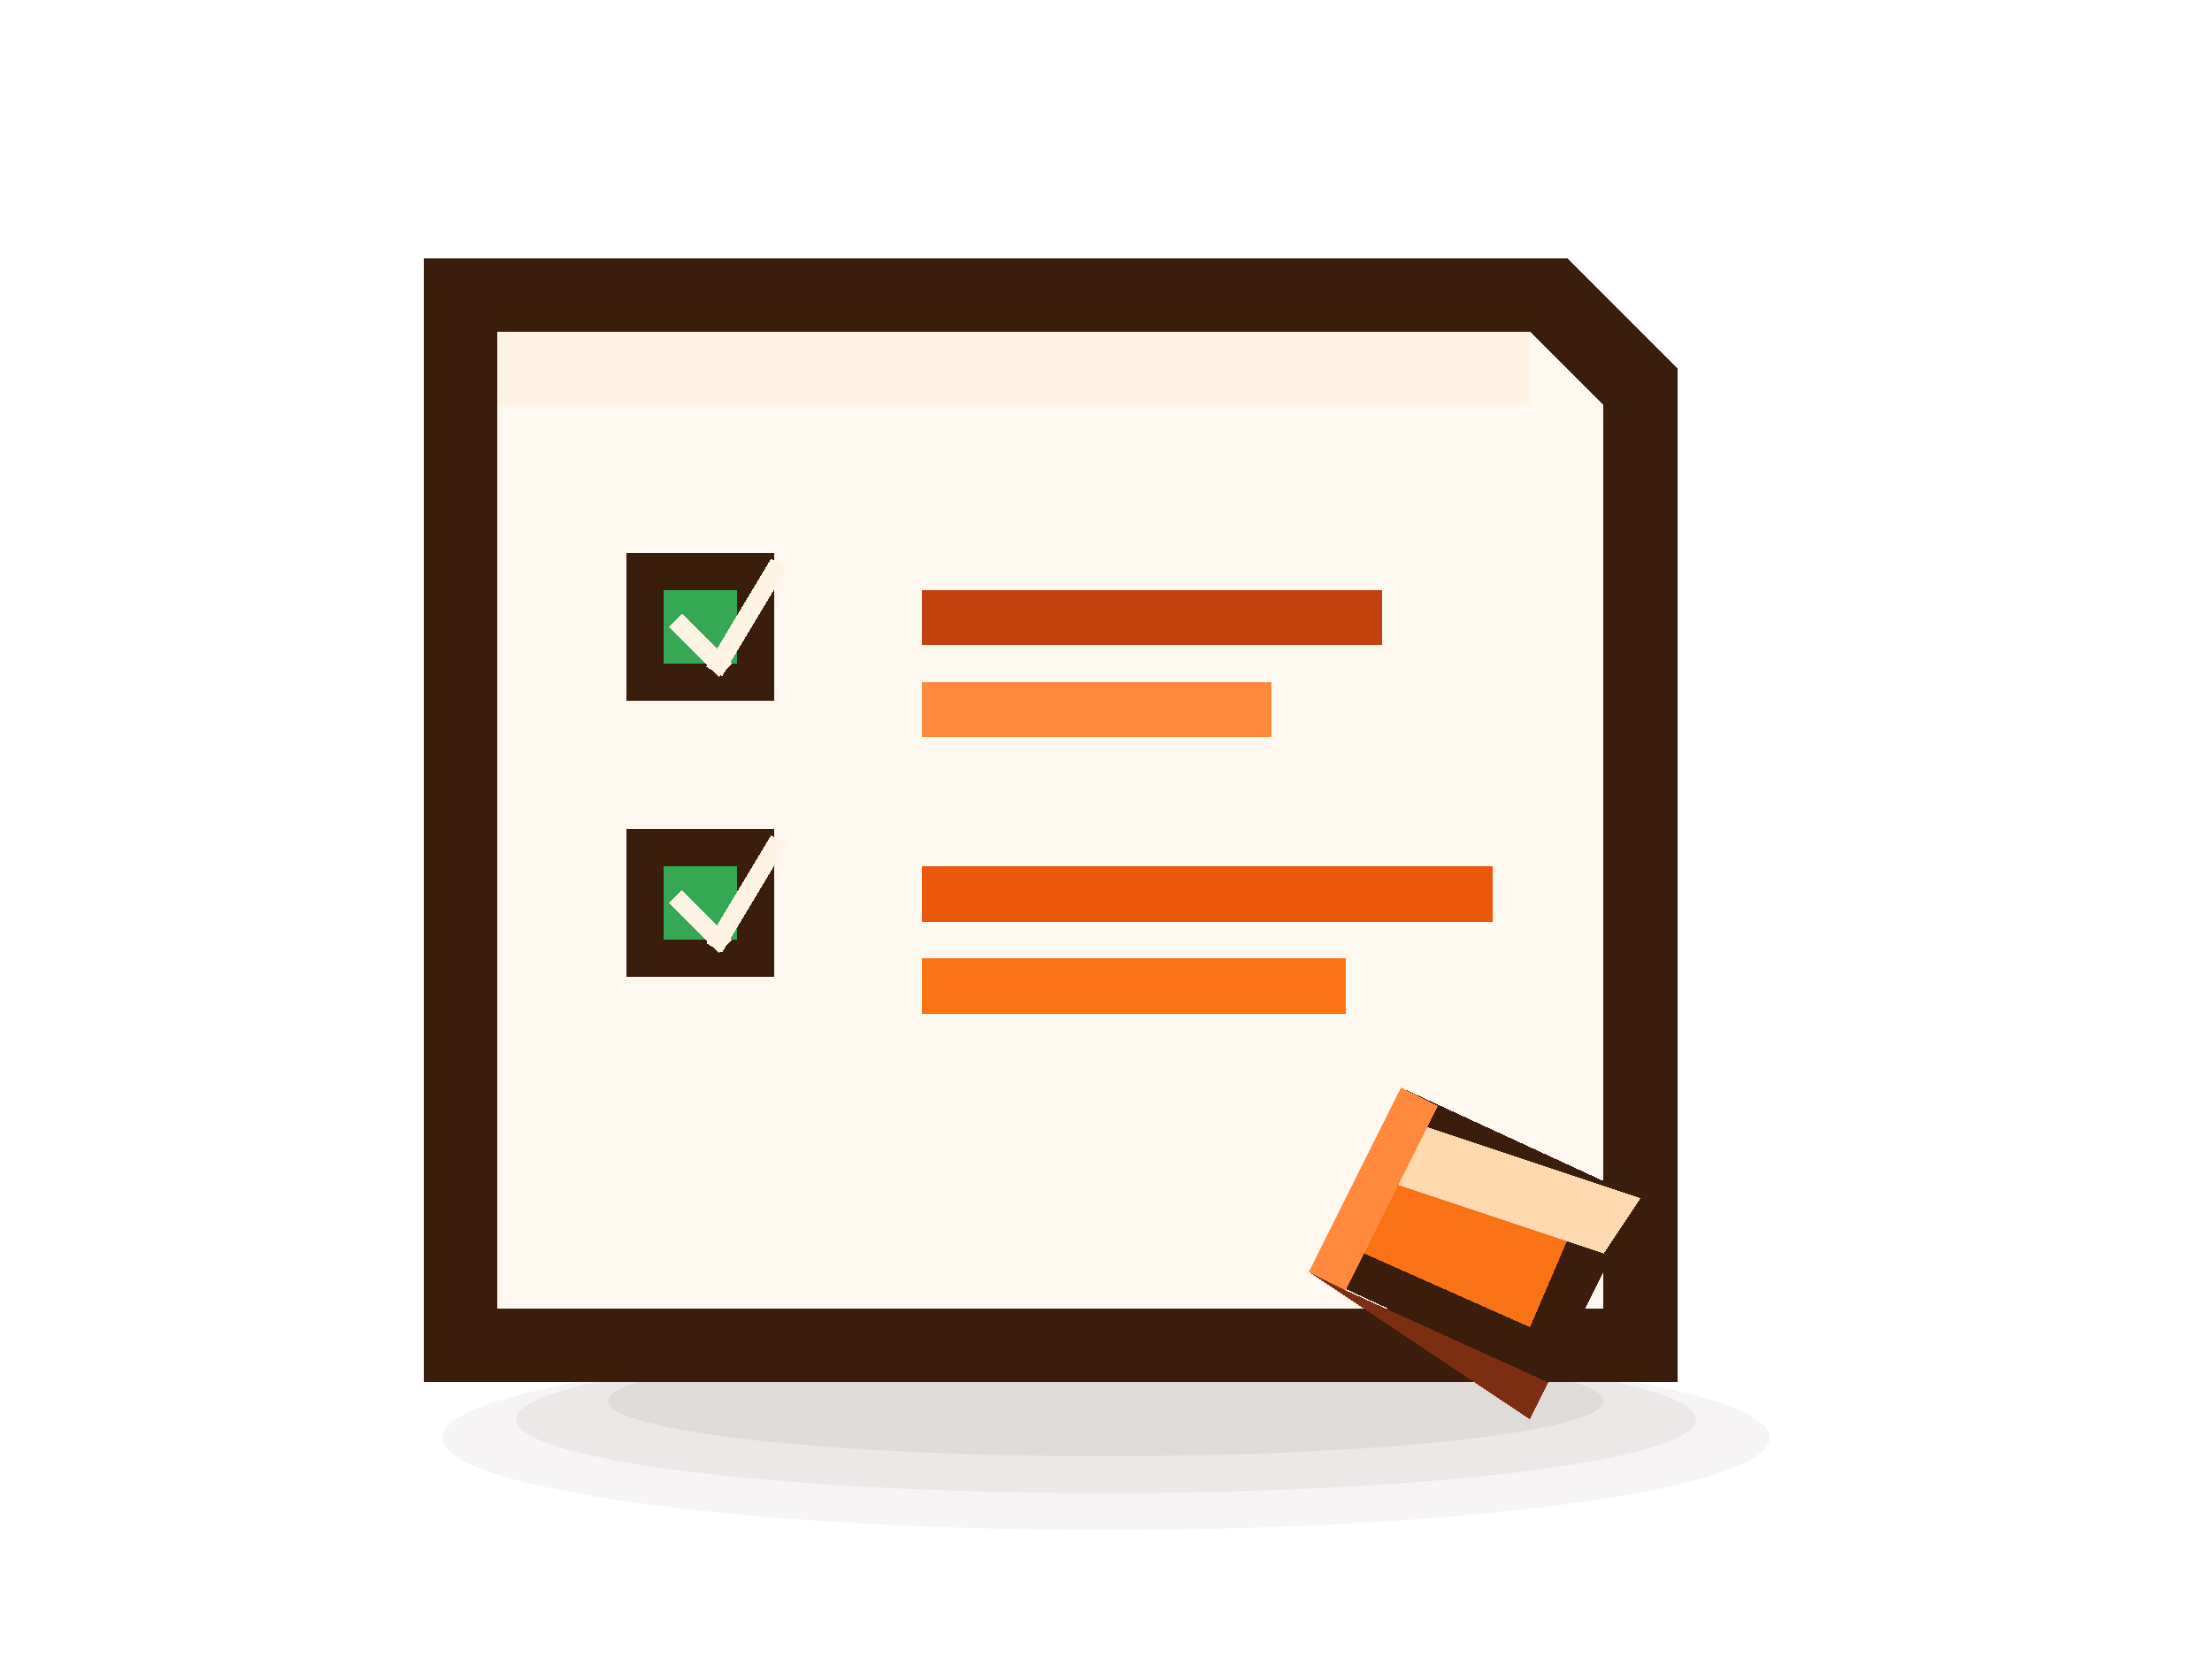
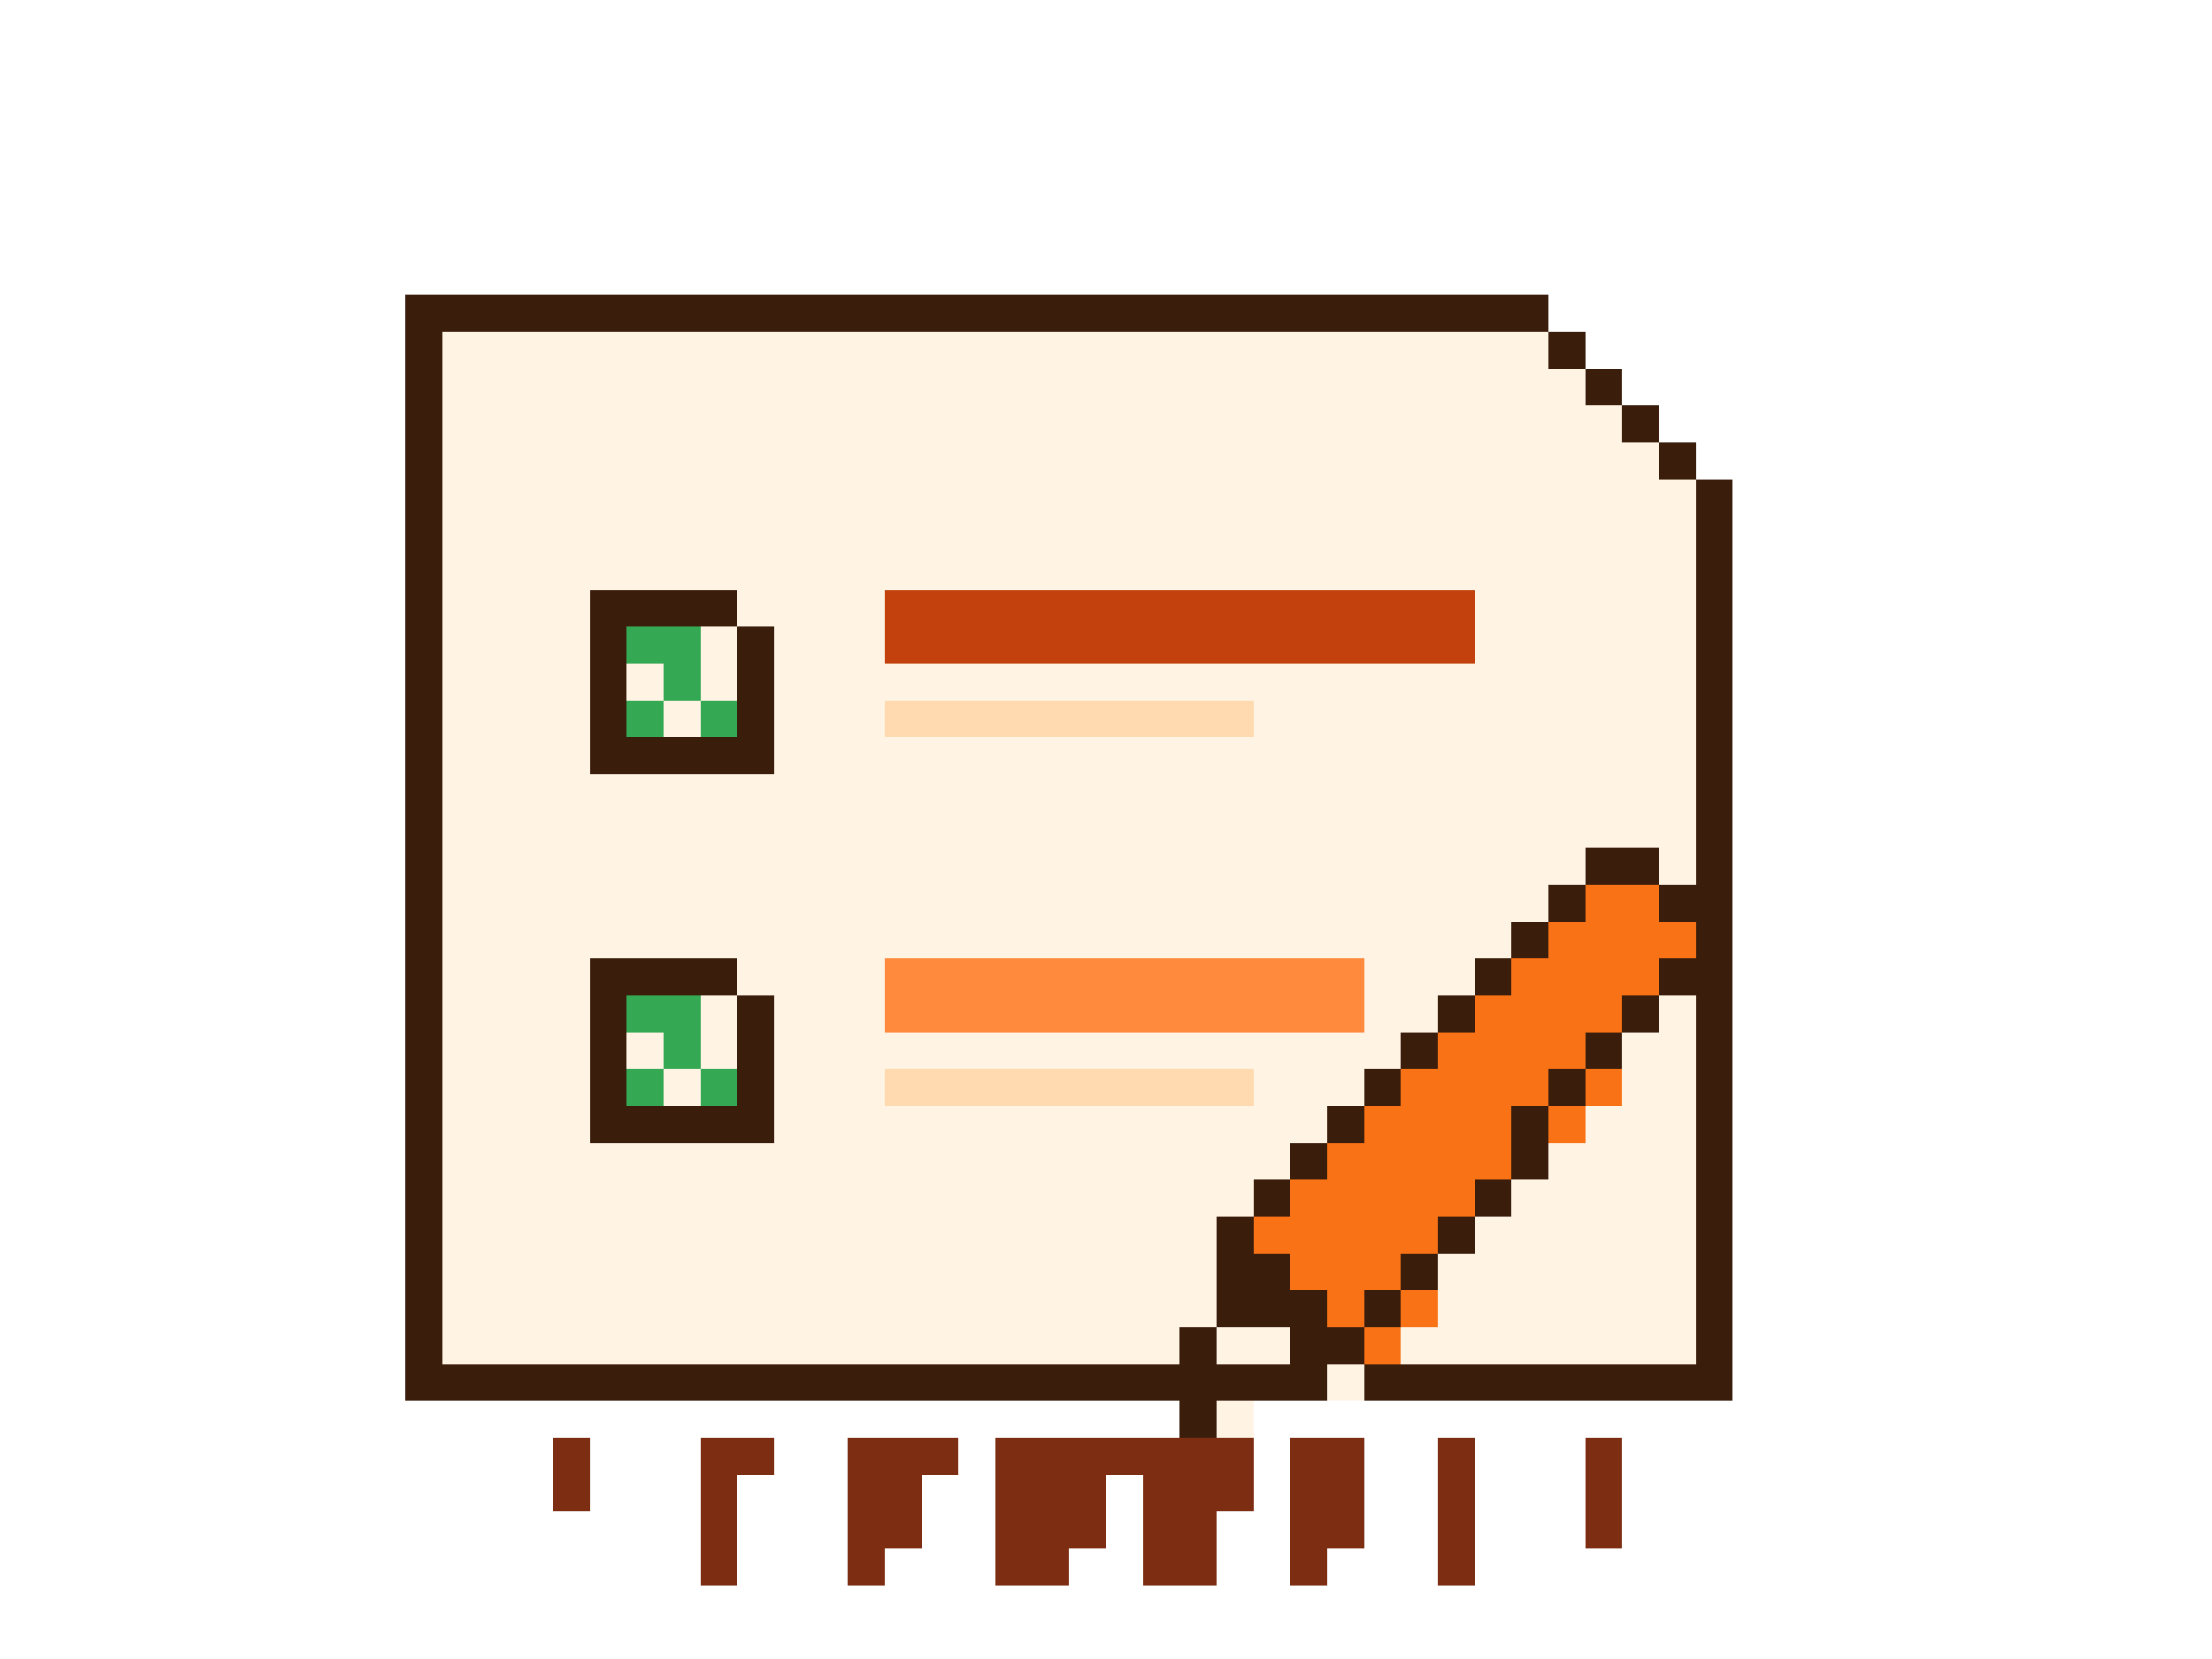
<svg xmlns="http://www.w3.org/2000/svg" width="480" height="360" viewBox="0 0 480 360" role="img" aria-labelledby="title desc">
-   <g aria-hidden="true">
-     <ellipse cx="240" cy="312" rx="144" ry="20" fill="#3B1D0B" opacity=".05" />
-     <ellipse cx="240" cy="308" rx="128" ry="16" fill="#3B1D0B" opacity=".06" />
-     <ellipse cx="240" cy="304" rx="108" ry="12" fill="#3B1D0B" opacity=".07" />
-   </g>
  <g shape-rendering="crispEdges">
-     <polygon points="92,56 340,56 364,80 364,300 92,300" fill="#3B1D0B" />
-     <polygon points="108,72 332,72 348,88 348,284 108,284" fill="#FFF8F0" />
-     <polygon points="108,72 332,72 332,88 108,88" fill="#FFF3E4" />
-     <rect x="136" y="120" width="32" height="32" fill="#3B1D0B" />
-     <rect x="144" y="128" width="16" height="16" fill="#34A853" />
-     <path d="M148 136L156 144" fill="none" stroke="#FFF3E4" stroke-width="4" stroke-linecap="square" stroke-linejoin="miter" />
-     <path d="M156 144L168 124" fill="none" stroke="#FFF3E4" stroke-width="4" stroke-linecap="square" stroke-linejoin="miter" />
-     <rect x="200" y="128" width="100" height="12" fill="#C2410C" />
-     <rect x="200" y="148" width="76" height="12" fill="#FF8A3D" />
-     <rect x="136" y="180" width="32" height="32" fill="#3B1D0B" />
-     <rect x="144" y="188" width="16" height="16" fill="#34A853" />
-     <path d="M148 196L156 204" fill="none" stroke="#FFF3E4" stroke-width="4" stroke-linecap="square" stroke-linejoin="miter" />
-     <path d="M156 204L168 184" fill="none" stroke="#FFF3E4" stroke-width="4" stroke-linecap="square" stroke-linejoin="miter" />
-     <rect x="200" y="188" width="124" height="12" fill="#EA580C" />
-     <rect x="200" y="208" width="92" height="12" fill="#F97316" />
-     <polygon points="284,276 304,236 356,260 336,300" fill="#3B1D0B" />
-     <polygon points="296,272 308,244 344,260 332,288" fill="#F97316" />
-     <polygon points="308,244 356,260 348,272 300,256" fill="#FFD9B0" />
-     <polygon points="284,276 304,236 312,240 292,280" fill="#FF8A3D" />
-     <polygon points="284,276 292,280 336,300 332,308" fill="#7C2D12" />
+     <path fill="#7C2D12" d="M120 312h8v16h-8zM152 312h16v8h-16zM184 312h24v8h-24zM216 312h56v8h-56zM280 312h16v24h-16zM312 312h8v32h-8zM344 312h8v24h-8zM152 320h8v24h-8zM184 320h16v16h-16zM216 320h24v16h-24zM248 320h24v8h-24zM248 328h16v16h-16zM184 336h8v8h-8zM216 336h16v8h-16zM280 336h8v8h-8z" />
+     <path fill="#3B1D0B" d="M88 64h248v8h-248zM88 72h8v224h-8zM336 72h8v8h-8zM344 80h8v8h-8zM352 88h8v8h-8zM360 96h8v8h-8zM368 104h8v88h-8zM128 128h32v8h-32zM128 136h8v24h-8zM160 136h8v24h-8zM128 160h40v8h-40zM344 184h16v8h-16zM336 192h8v8h-8zM360 192h16v8h-16zM328 200h8v8h-8zM368 200h8v8h-8zM128 208h32v8h-32zM320 208h8v8h-8zM360 208h16v8h-16zM128 216h8v24h-8zM160 216h8v24h-8zM312 216h8v8h-8zM352 216h8v8h-8zM368 216h8v80h-8zM304 224h8v8h-8zM344 224h8v8h-8zM296 232h8v8h-8zM336 232h8v8h-8zM128 240h40v8h-40zM288 240h8v8h-8zM328 240h8v16h-8zM280 248h8v8h-8zM272 256h8v8h-8zM320 256h8v8h-8zM264 264h8v8h-8zM312 264h8v8h-8zM264 272h16v8h-16zM304 272h8v8h-8zM264 280h24v8h-24zM296 280h8v8h-8zM256 288h8v8h-8zM280 288h16v8h-16zM88 296h200v8h-200zM296 296h80v8h-80zM256 304h8v8h-8z" />
+     <path fill="#C2410C" d="M192 128h128v16h-128z" />
+     <path fill="#F97316" d="M344 192h16v8h-16zM336 200h32v8h-32zM328 208h32v8h-32zM320 216h32v8h-32zM312 224h32v8h-32zM304 232h32v8h-32zM344 232h8v8h-8zM296 240h32v8h-32zM336 240h8v8h-8zM288 248h40v8h-40zM280 256h40v8h-40zM272 264h40v8h-40zM280 272h24v8h-24zM288 280h8v8h-8zM304 280h8v8h-8zM296 288h8v8h-8z" />
+     <path fill="#FF8A3D" d="M192 208h104v16h-104z" />
+     <path fill="#FFD9B0" d="M192 152h80v8h-80zM192 232h80v8h-80z" />
+     <path fill="#FFF3E4" d="M96 72h240v8h-240zM96 80h248v8h-248zM96 88h256v8h-256zM96 96h264v8h-264zM96 104h272v24h-272zM96 128h32v40h-32zM160 128h32v8h-32zM320 128h48v16h-48zM152 136h8v16h-8zM168 136h24v8h-24zM136 144h8v8h-8zM168 144h200v8h-200zM144 152h8v8h-8zM168 152h24v8h-24zM272 152h96v8h-96zM168 160h200v8h-200zM96 168h272v16h-272zM96 184h248v8h-248zM360 184h8v8h-8zM96 192h240v8h-240zM96 200h232v8h-232zM96 208h32v40h-32zM160 208h32v8h-32zM296 208h24v8h-24zM152 216h8v16h-8zM168 216h24v8h-24zM296 216h16v8h-16zM360 216h8v8h-8zM136 224h8v8h-8zM168 224h136v8h-136zM352 224h16v16h-16zM144 232h8v8h-8zM168 232h24v8h-24zM272 232h24v8h-24zM168 240h120v8h-120zM344 240h24v8h-24zM96 248h184v8h-184zM336 248h32v8h-32zM96 256h176v8h-176zM328 256h40v8h-40zM96 264h168v24h-168zM320 264h48v8h-48zM312 272h56v16h-56zM96 288h160v8h-160zM264 288h16v8h-16zM304 288h64v8h-64zM288 296h8v8h-8zM264 304h8v8h-8z" />
+     <path fill="#34A853" d="M136 136h16v8h-16zM144 144h8v8h-8zM136 152h8v8h-8zM152 152h8v8h-8zM136 216h16v8h-16zM144 224h8v8h-8zM136 232h8v8h-8zM152 232h8v8h-8z" />
  </g>
</svg>
